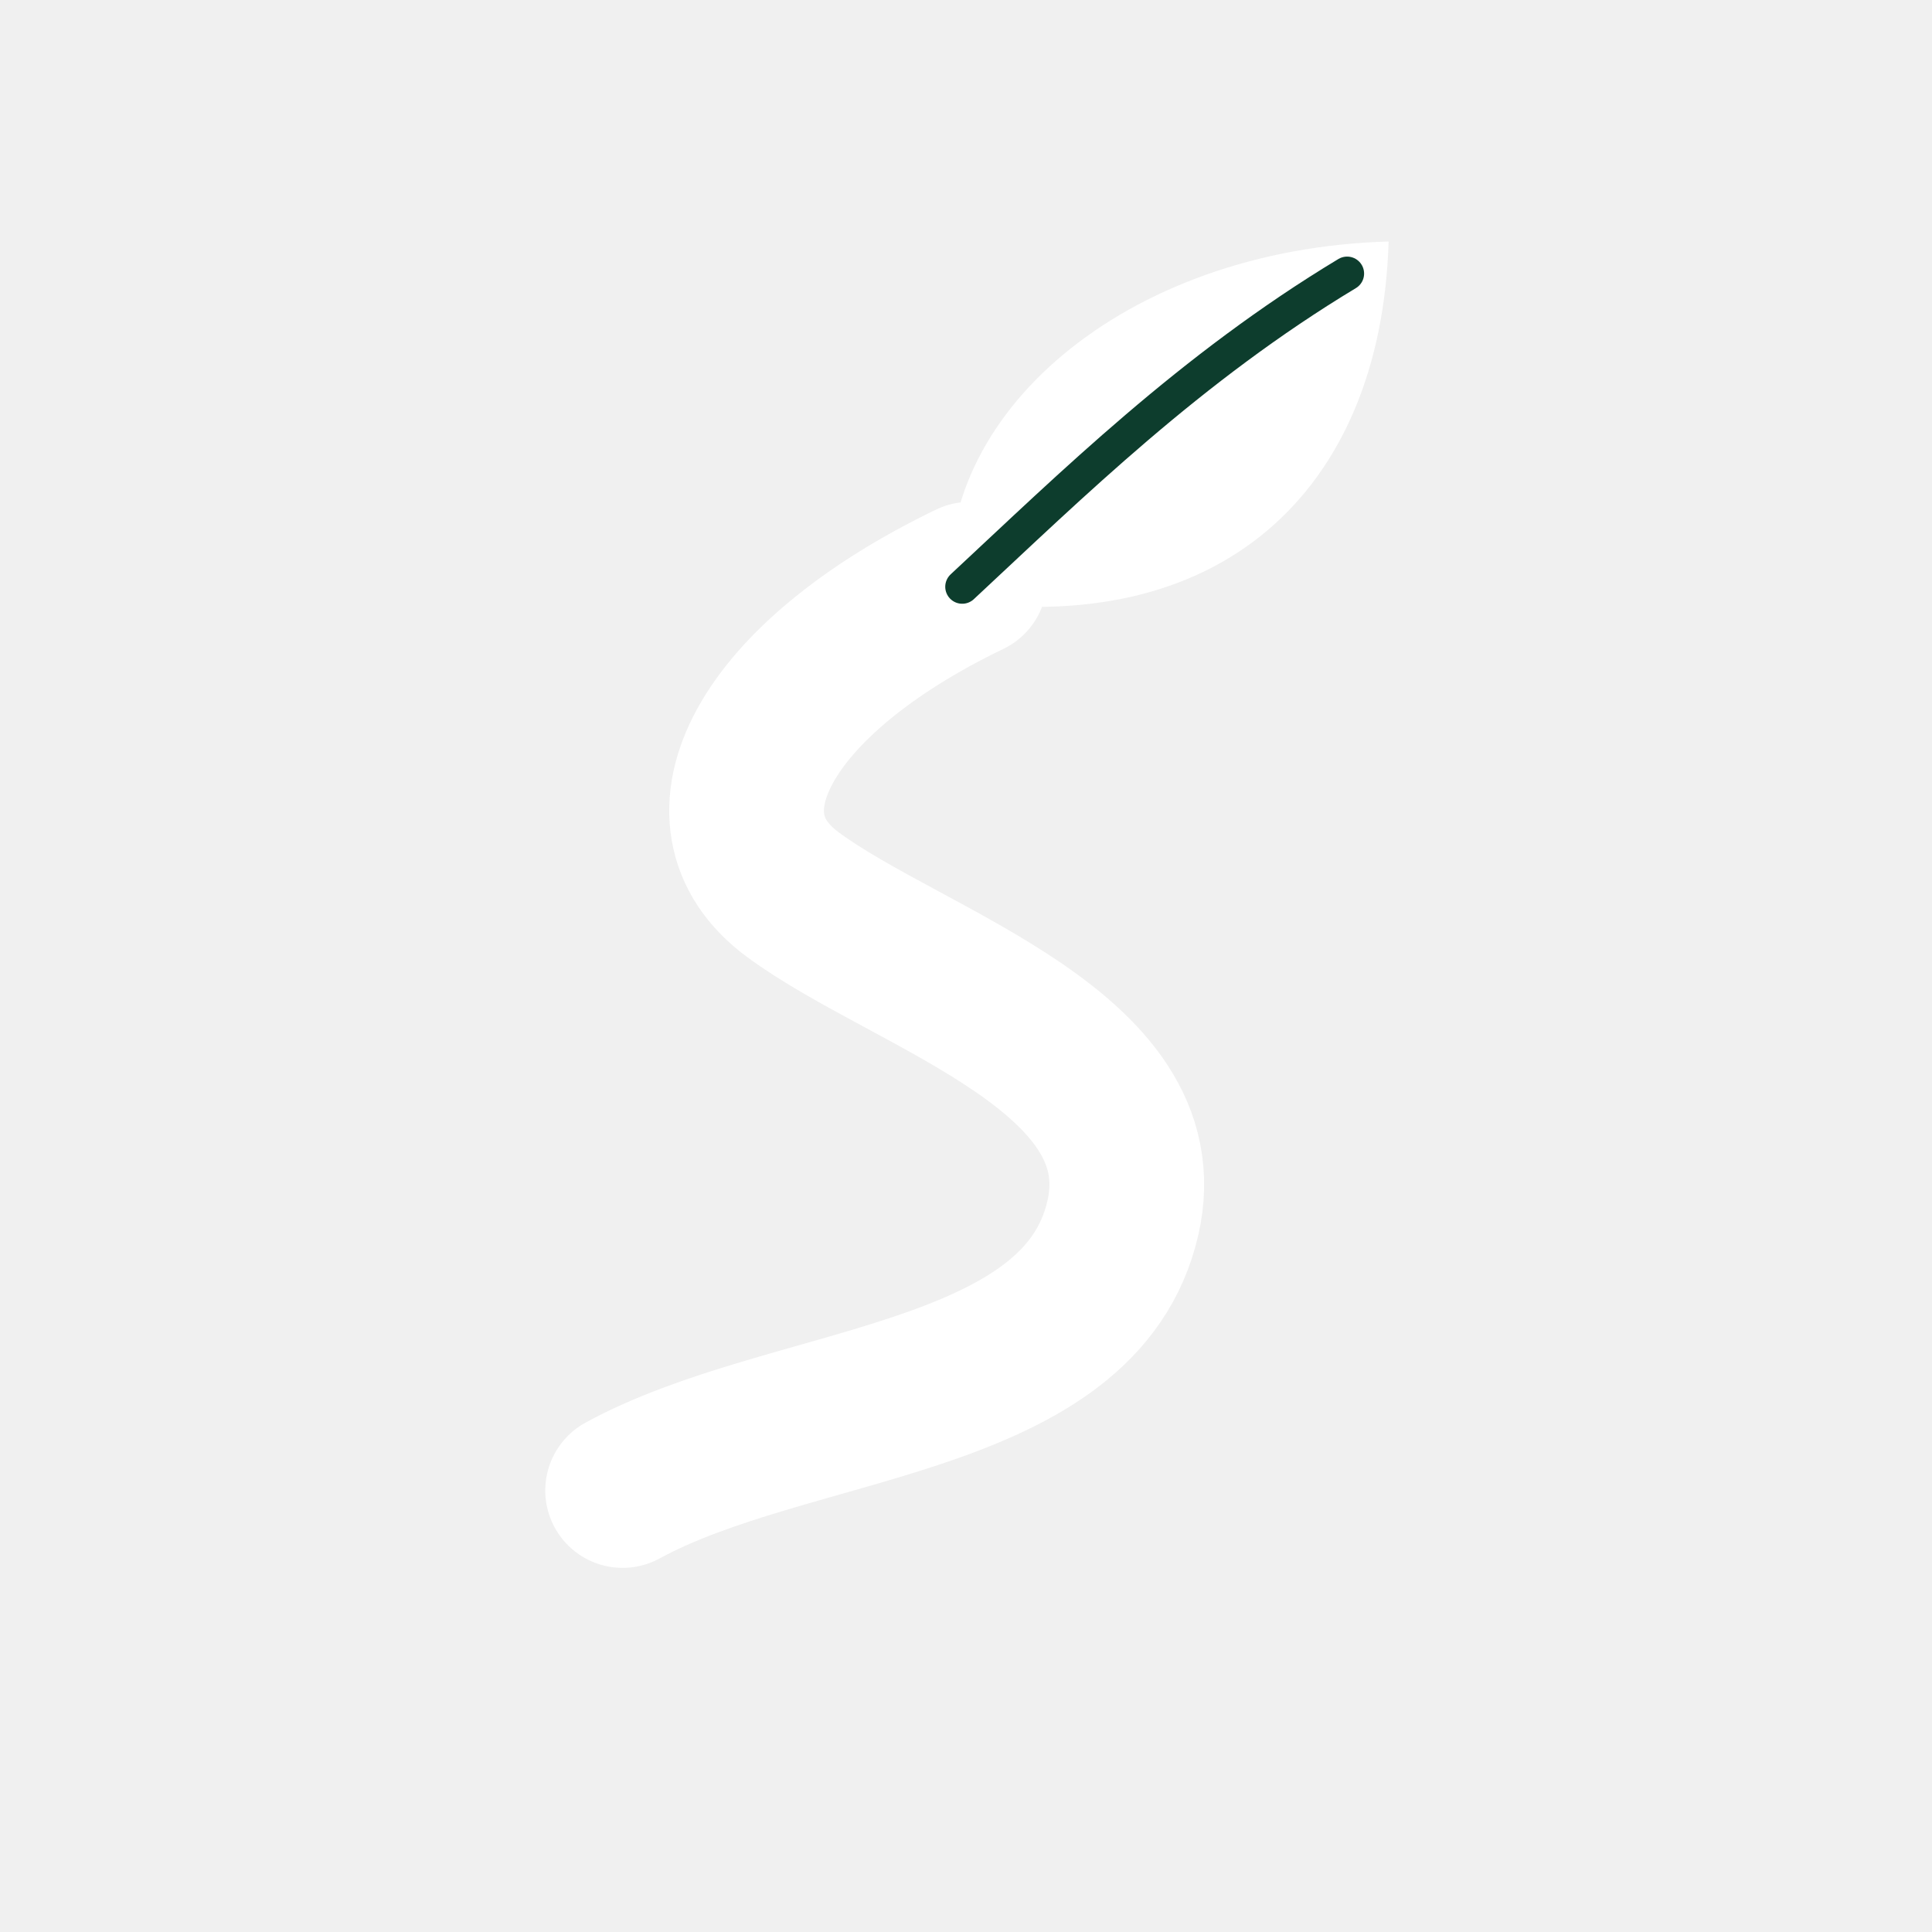
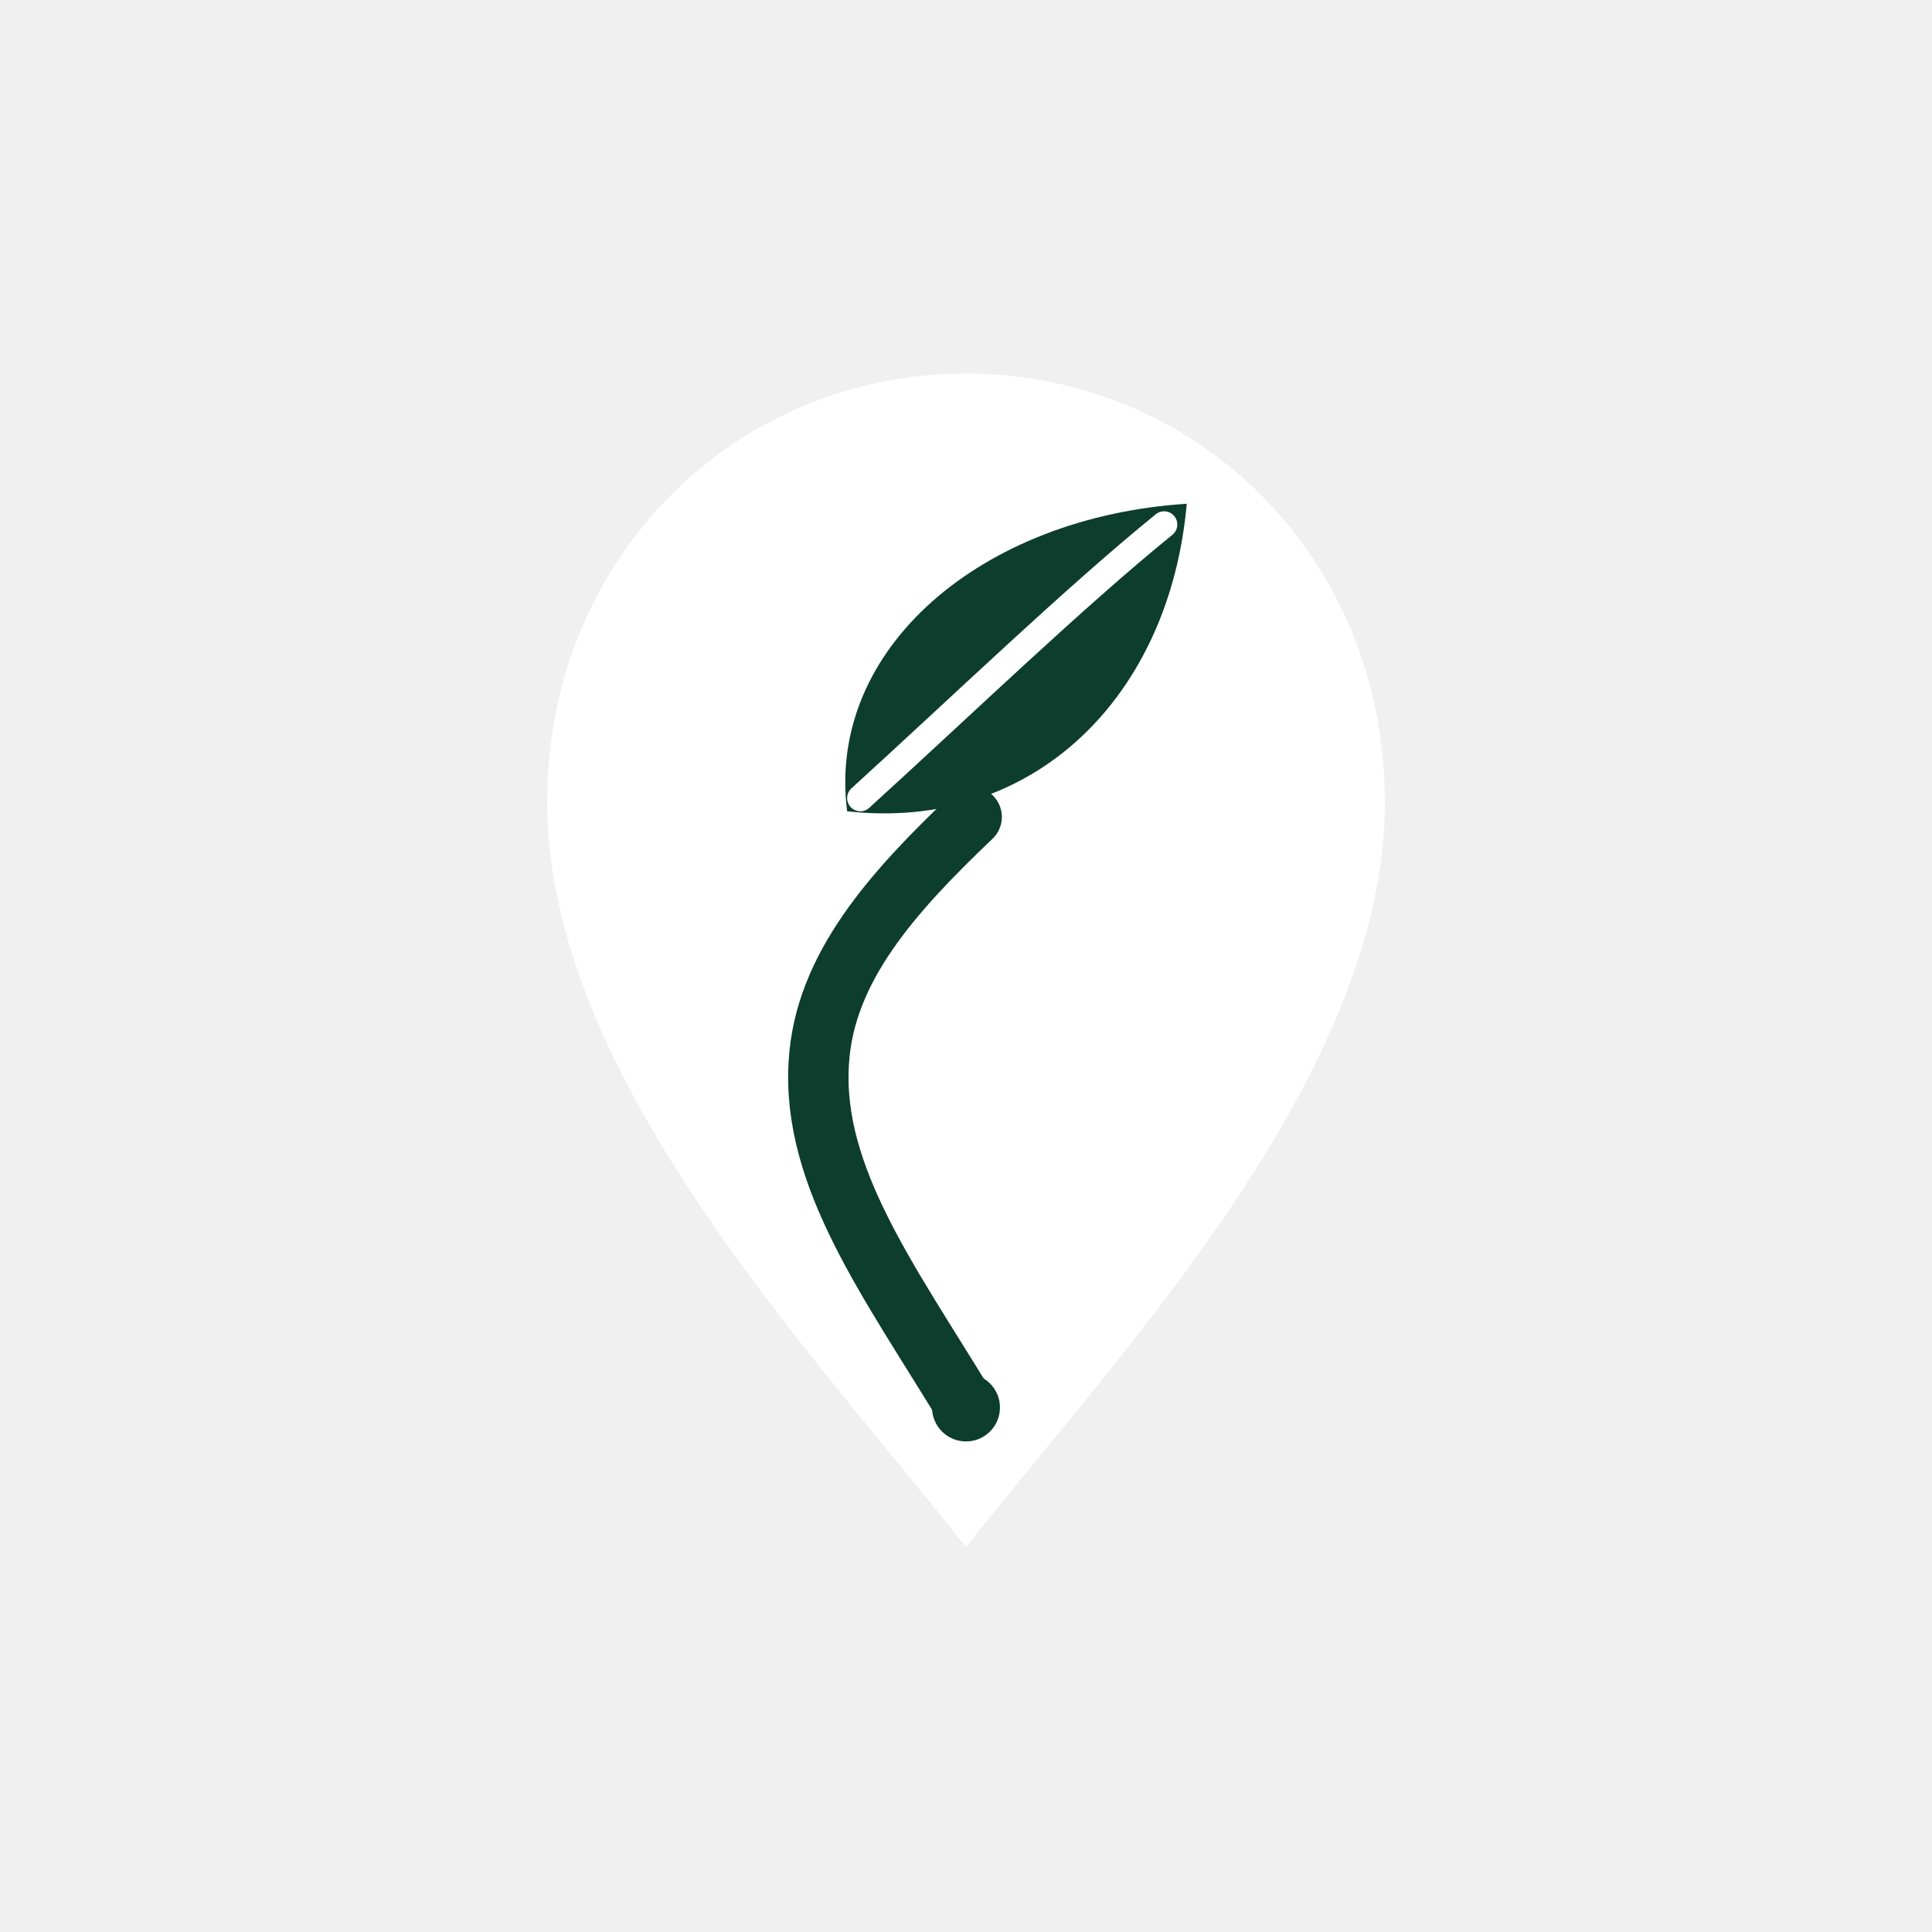
<svg xmlns="http://www.w3.org/2000/svg" width="1024" height="1024" viewBox="0 0 1024 1024">
-   <path d="M 330 790 C 418 742 568 744 594 650 C 620 558 482 520 420 474 C 366 434 404 360 514 307" fill="none" stroke="#FFFFFF" stroke-width="82" stroke-linecap="round" stroke-linejoin="round" />
-   <path d="M 504 318 C 494 220 596 132 736 128 C 732 261 646 340 504 318 Z" fill="#FFFFFF" />
-   <path d="M 510 311 C 568 257 631 195 714 145" fill="none" stroke="#0D3D2D" stroke-width="18" stroke-linecap="round" />
-   <circle cx="321" cy="796" r="24" fill="#FFFFFF" />
+   <path d="M 512 820 C 430 716 290 570 290 425 C 290 296 389 198 512 198 C 635 198 734 296 734 425 C 734 570 594 716 512 820 Z" fill="#FFFFFF" />
+   <path d="M 512 746 C 472 680 430 624 434 563 C 437 513 473 473 515 433" fill="none" stroke="#0D3D2D" stroke-width="32" stroke-linecap="round" />
+   <path d="M 449 430 C 438 344 520 274 629 267 C 620 369 548 441 449 430 Z" fill="#0D3D2D" />
+   <path d="M 456 423 C 512 372 569 317 617 278" fill="none" stroke="#FFFFFF" stroke-width="14" stroke-linecap="round" />
+   <circle cx="512" cy="746" r="18" fill="#0D3D2D" />
</svg>
